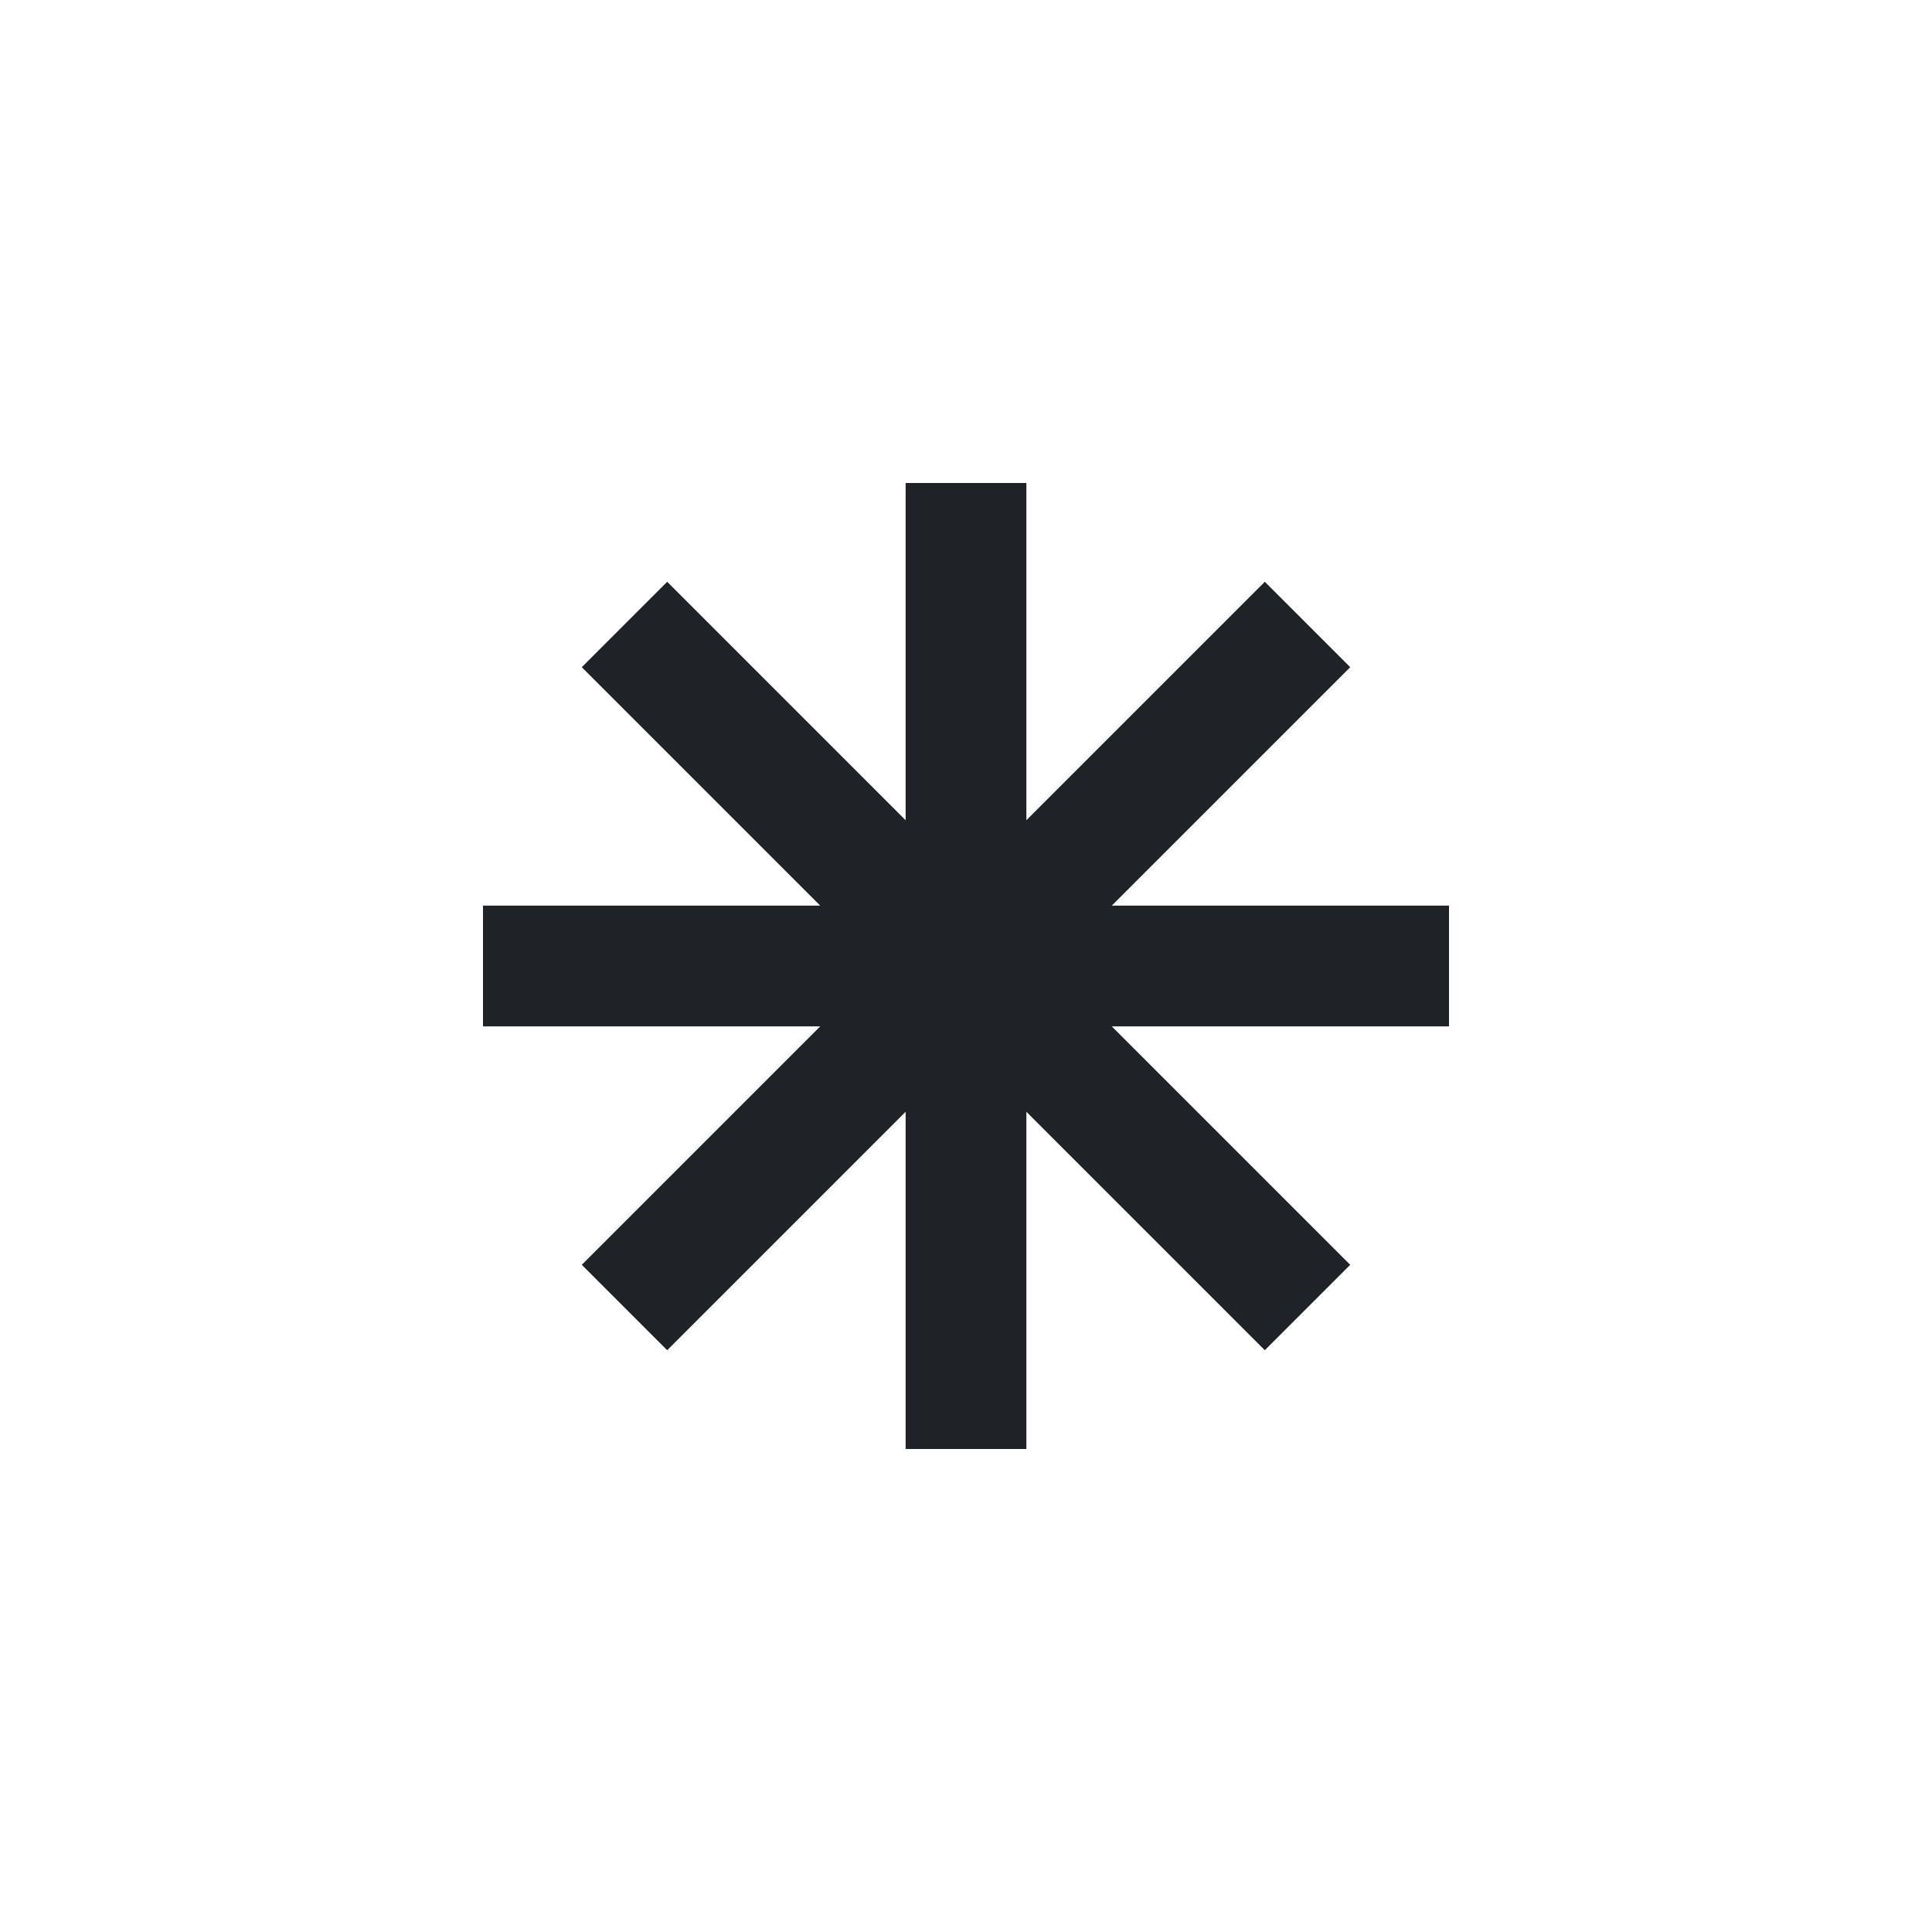
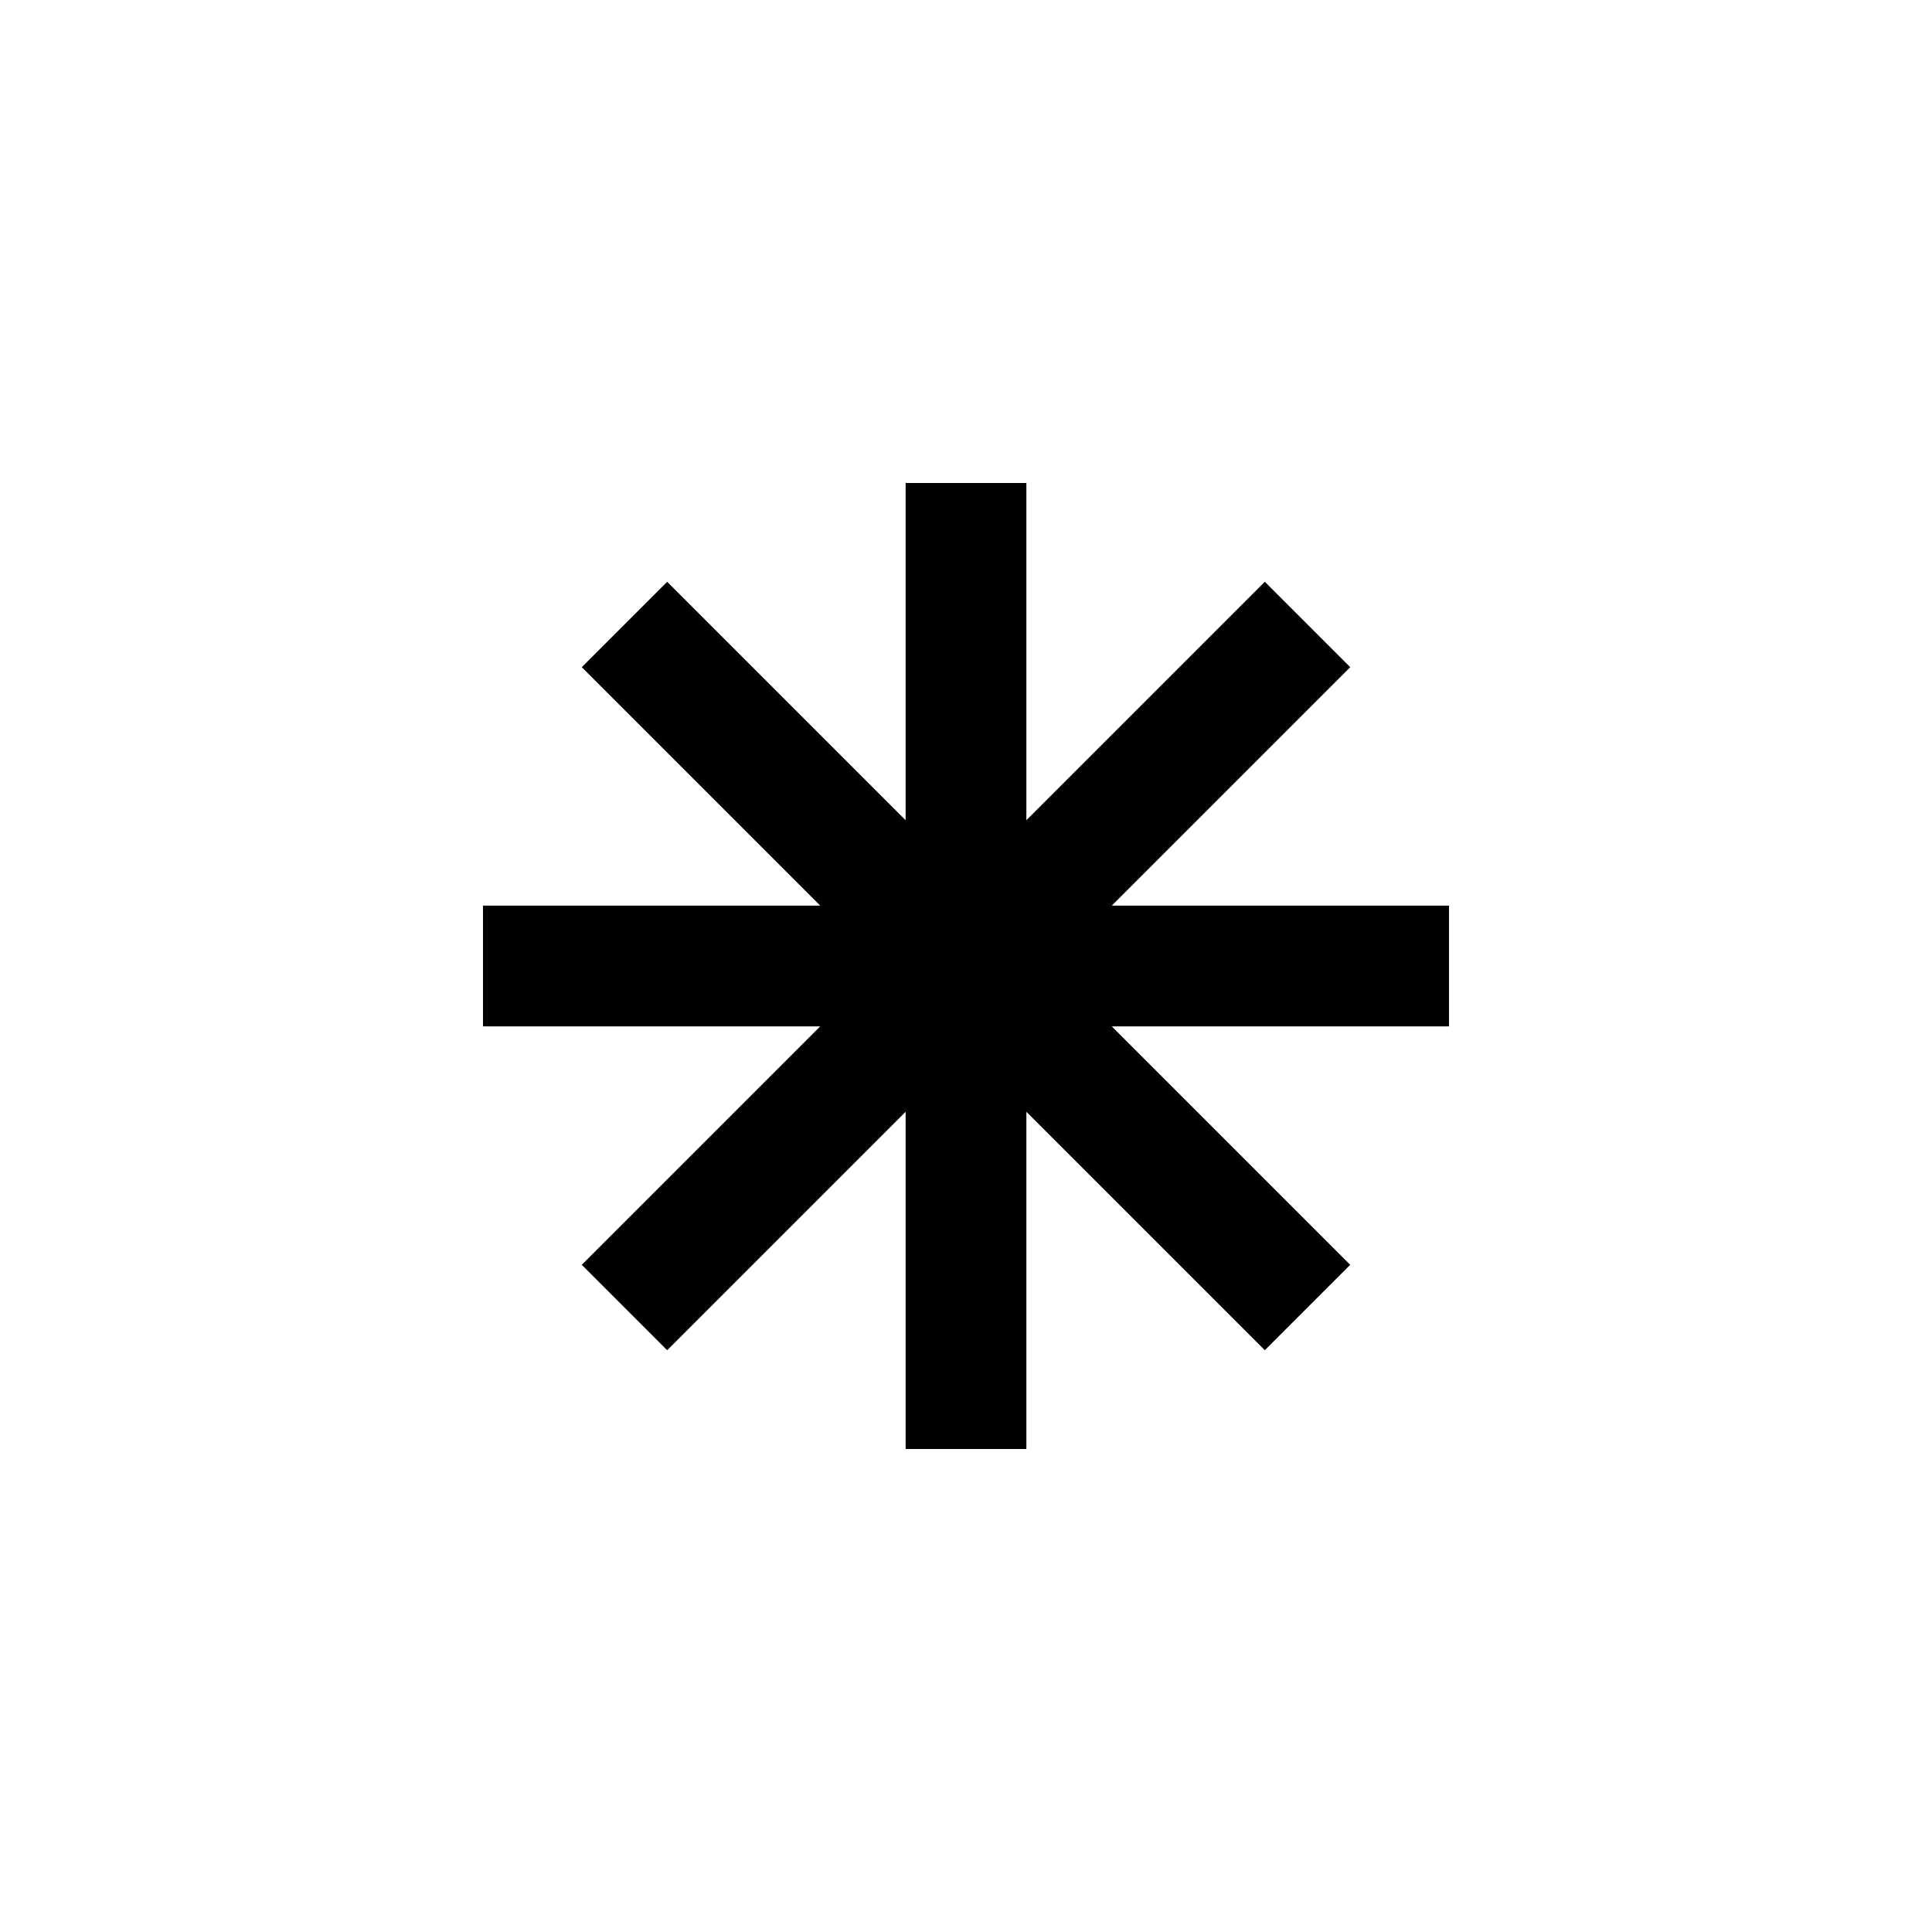
<svg xmlns="http://www.w3.org/2000/svg" viewBox="0 0 24 24" fill="none">
-   <path d="M12.75 6H11.25V10.189L8.288 7.227L7.227 8.288L10.189 11.25H6V12.75H10.189L7.227 15.712L8.288 16.773L11.25 13.811V18H12.75V13.811L15.712 16.773L16.773 15.712L13.811 12.75H18V11.25H13.811L16.773 8.288L15.712 7.227L12.75 10.189V6Z" fill="#1F2328" />
+   <path d="M12.75 6H11.25V10.189L8.288 7.227L7.227 8.288L10.189 11.25H6V12.75H10.189L7.227 15.712L8.288 16.773L11.25 13.811V18H12.75V13.811L15.712 16.773L16.773 15.712L13.811 12.75H18V11.25H13.811L16.773 8.288L15.712 7.227L12.75 10.189V6Z" fill="currentColor" />
</svg>
